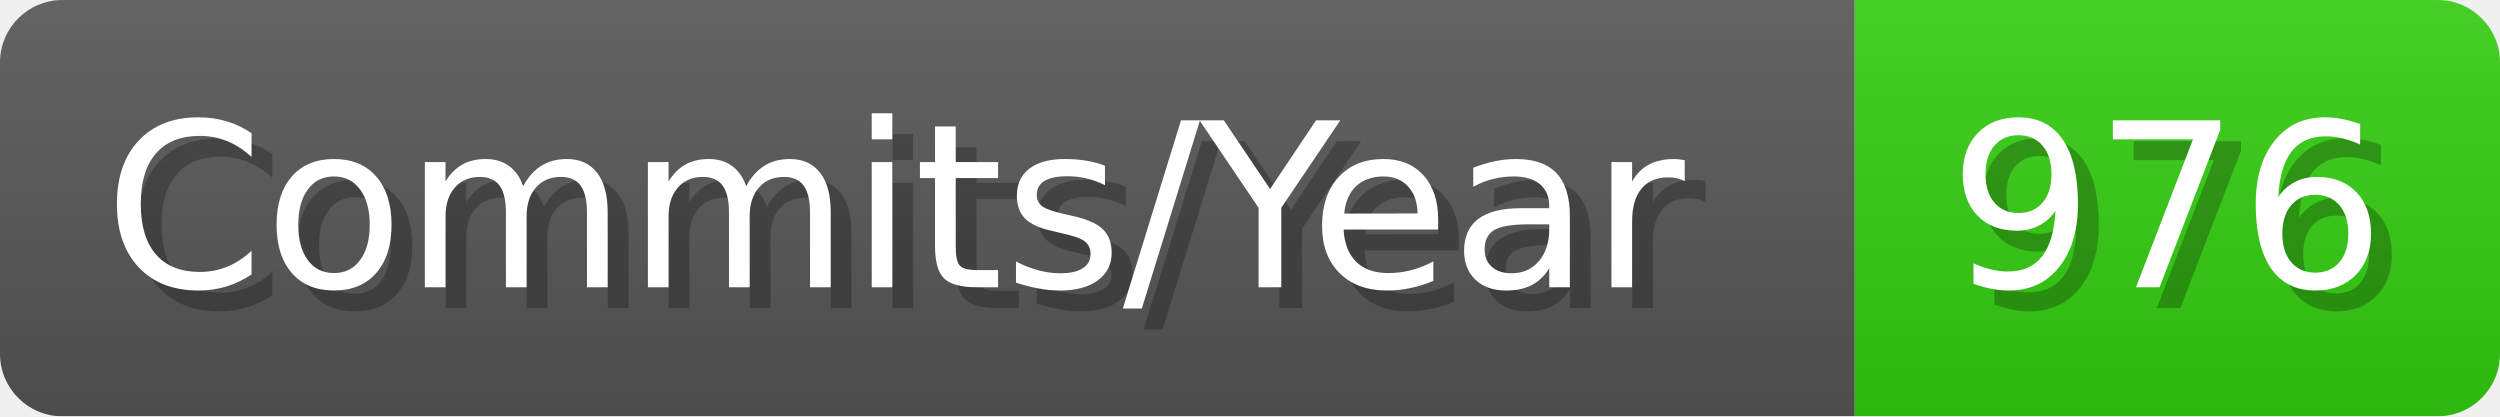
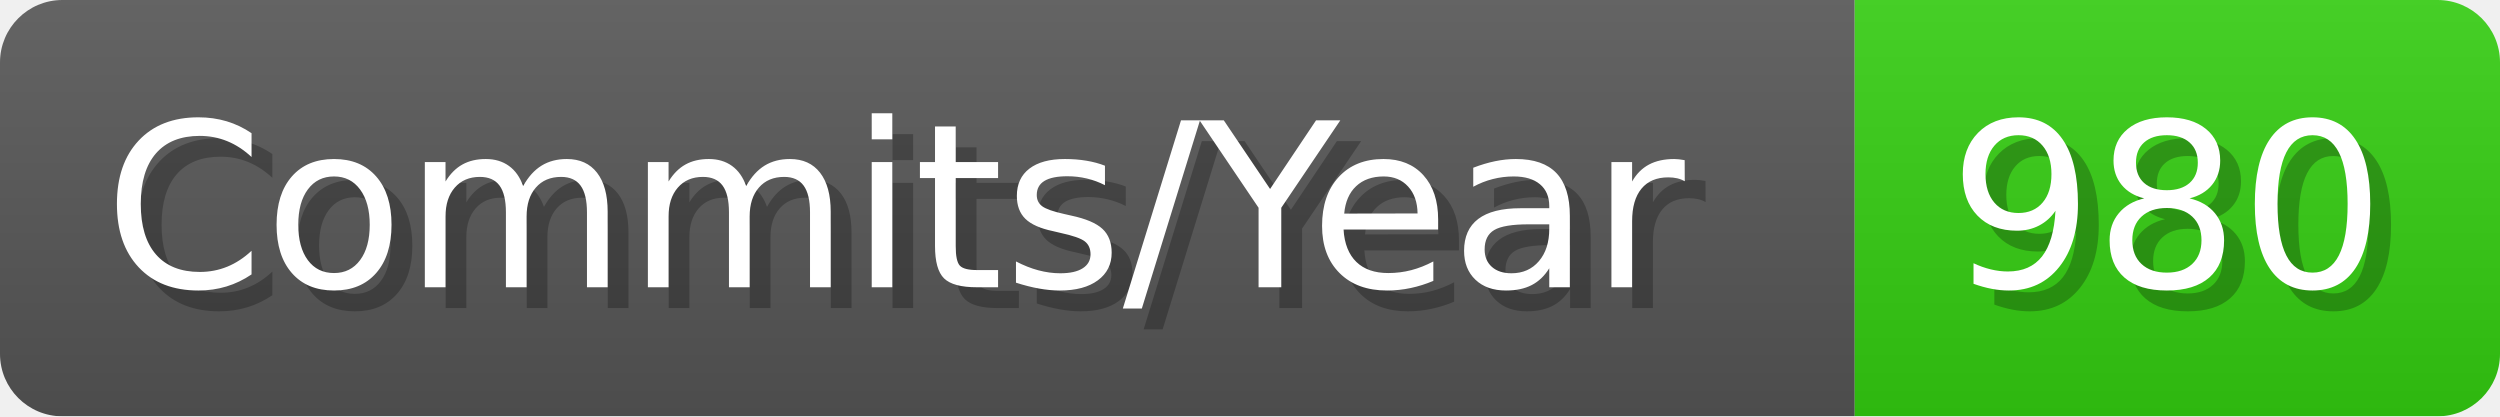
- <svg xmlns="http://www.w3.org/2000/svg" width="120.1" height="20" viewBox="0 0 1201 200" role="img" aria-label="Commits/Year: 976">
+ <svg xmlns="http://www.w3.org/2000/svg" width="120.1" height="20" viewBox="0 0 1201 200" role="img" aria-label="Commits/Year: 980">
  <linearGradient id="aUPdi" x2="0" y2="100%">
    <stop offset="0" stop-opacity=".1" stop-color="#EEE" />
    <stop offset="1" stop-opacity=".1" />
  </linearGradient>
  <mask id="WfAiQ">
    <rect width="1201" height="200" rx="30" fill="#FFF" />
  </mask>
  <g mask="url(#WfAiQ)">
    <rect width="891" height="200" fill="#555" />
    <rect width="310" height="200" fill="#3C1" x="891" />
    <rect width="1201" height="200" fill="url(#aUPdi)" />
  </g>
  <g aria-hidden="true" fill="#fff" text-anchor="start" font-family="Verdana,DejaVu Sans,sans-serif" font-size="110">
    <text x="60" y="148" textLength="791" fill="#000" opacity="0.25">Commits/Year</text>
    <text x="50" y="138" textLength="791">Commits/Year</text>
-     <text x="946" y="148" textLength="210" fill="#000" opacity="0.25">976</text>
-     <text x="936" y="138" textLength="210">976</text>
+     <text x="946" y="148" textLength="210" fill="#000" opacity="0.25">980</text>
+     <text x="936" y="138" textLength="210">980</text>
  </g>
</svg>
